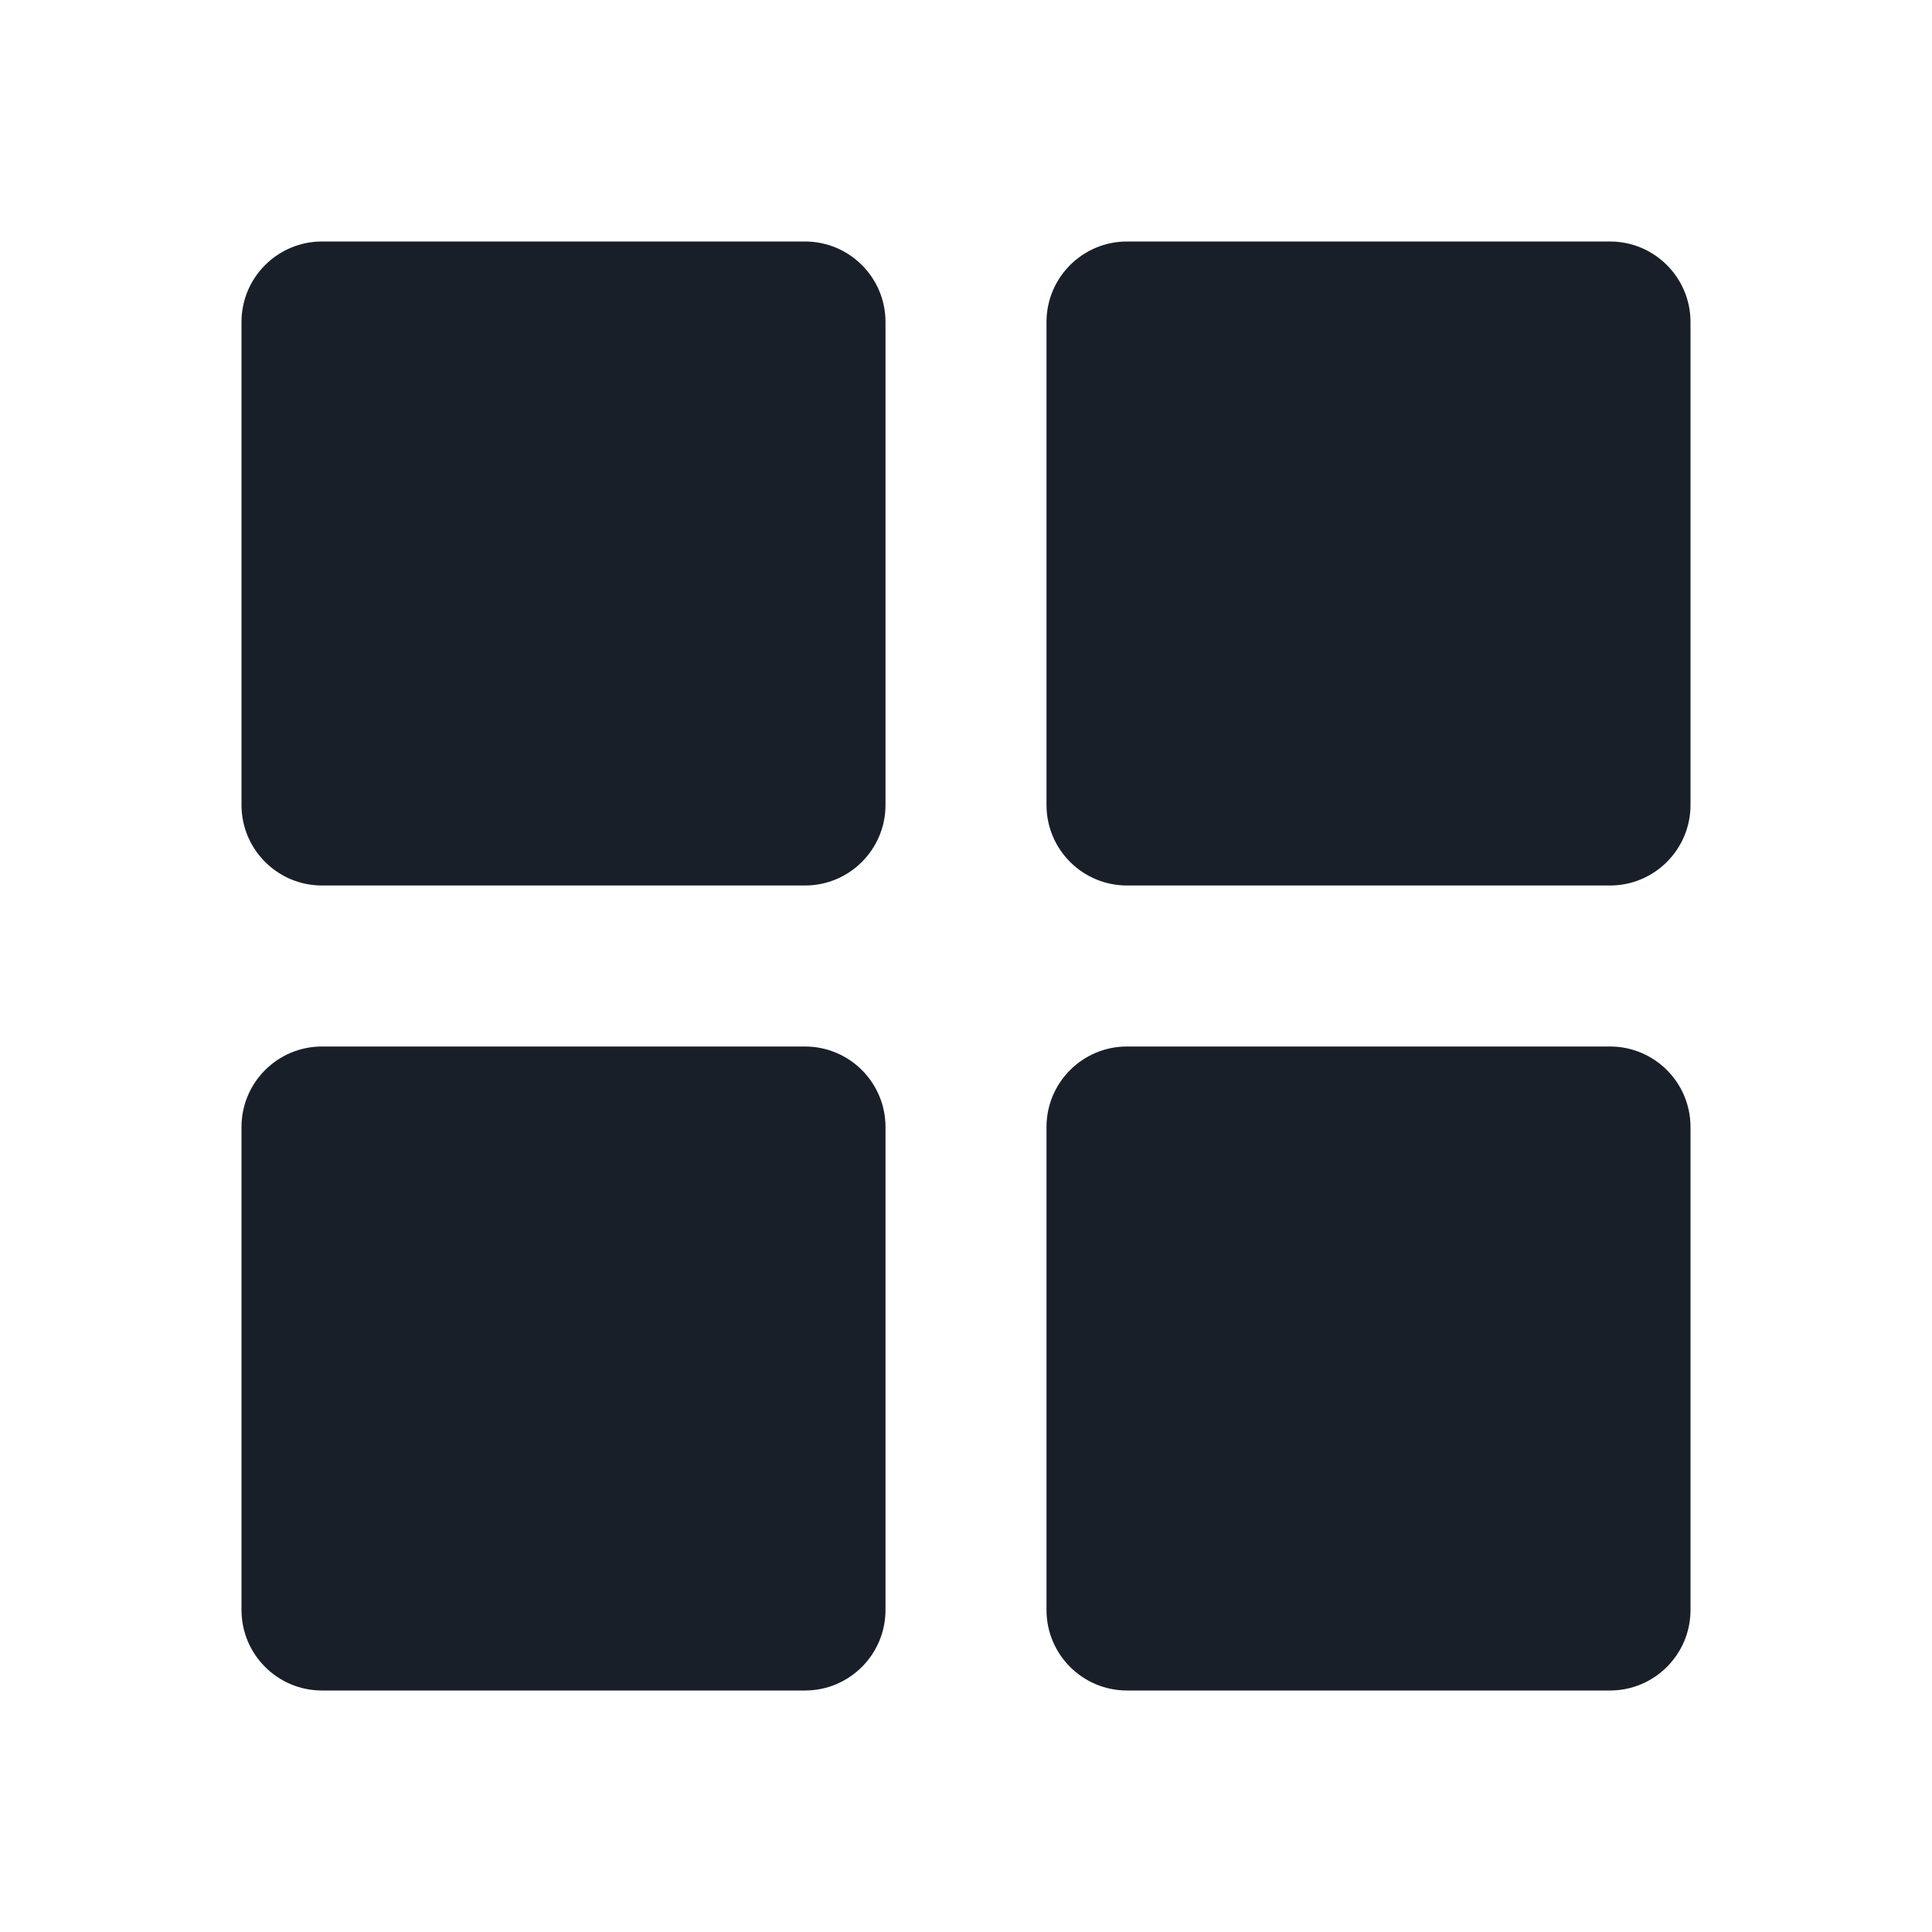
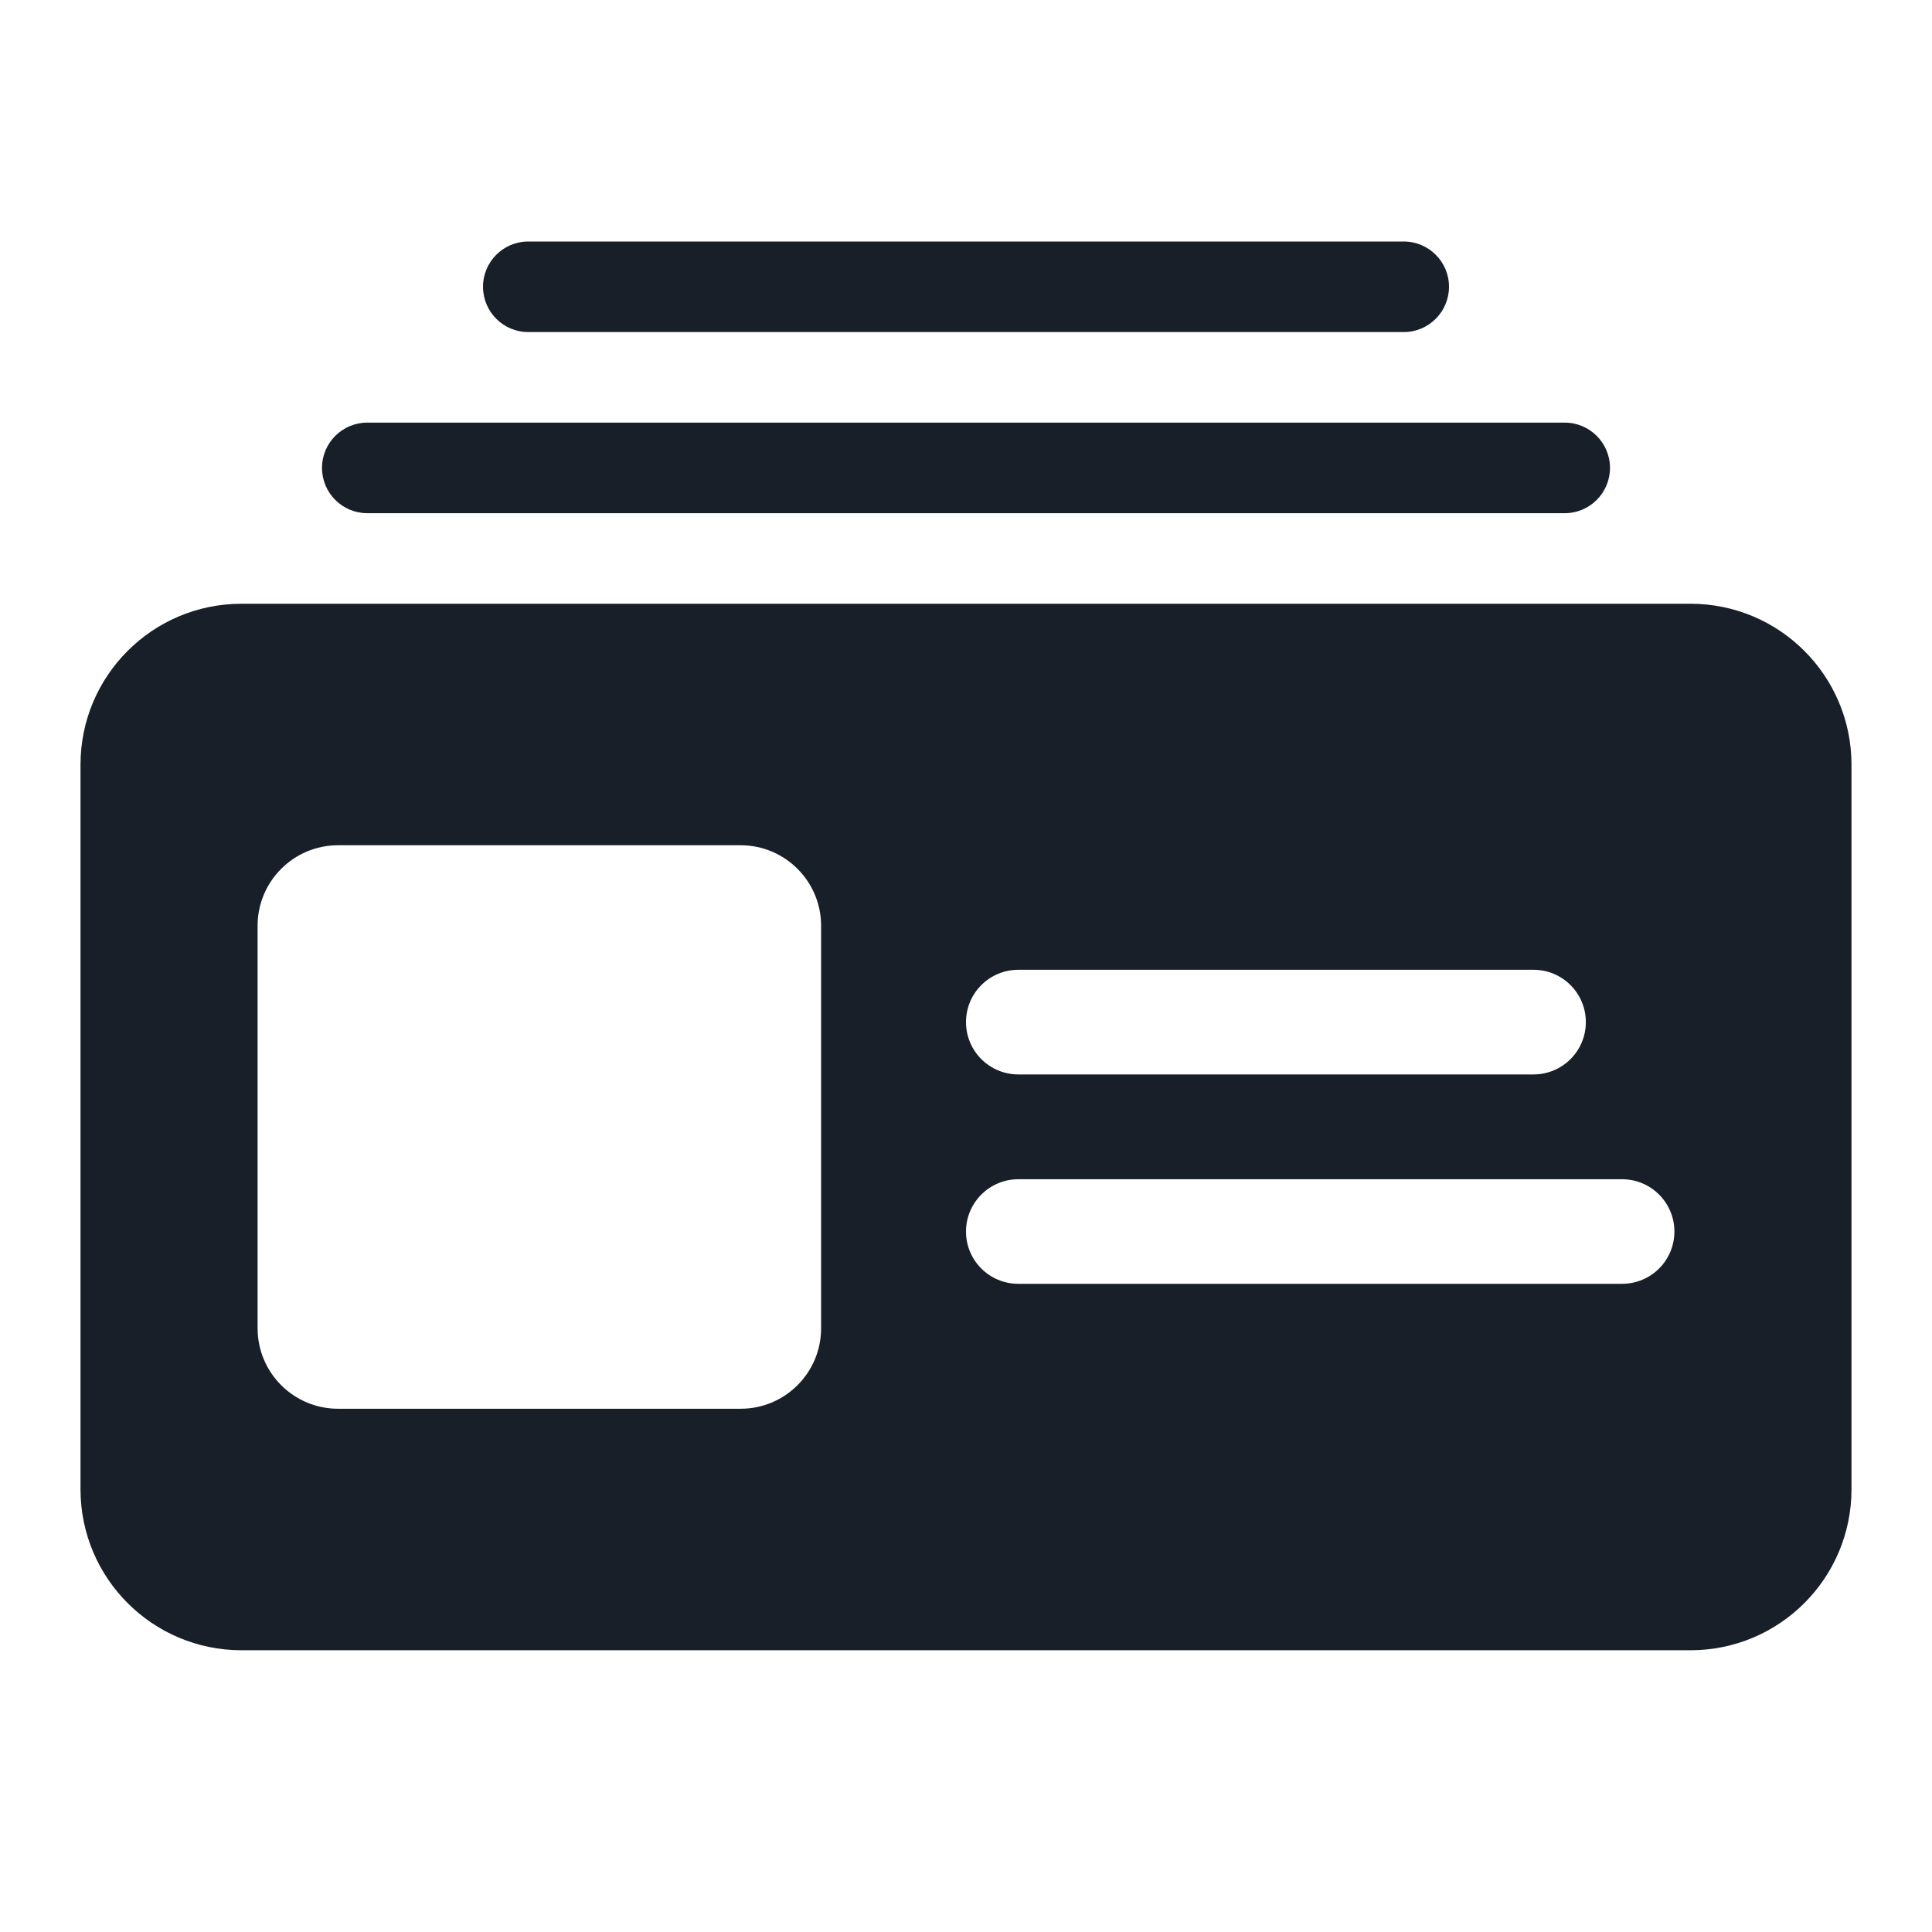
<svg xmlns="http://www.w3.org/2000/svg" width="24" height="24" viewBox="0 0 24 24" fill="none">
-   <path fill-rule="evenodd" clip-rule="evenodd" d="M4 3C3.448 3 3 3.448 3 4V10C3 10.552 3.448 11 4 11H10C10.552 11 11 10.552 11 10V4C11 3.448 10.552 3 10 3H4ZM4 13C3.448 13 3 13.448 3 14V20C3 20.552 3.448 21 4 21H10C10.552 21 11 20.552 11 20V14C11 13.448 10.552 13 10 13H4ZM13 4C13 3.448 13.448 3 14 3H20C20.552 3 21 3.448 21 4V10C21 10.552 20.552 11 20 11H14C13.448 11 13 10.552 13 10V4ZM14 13C13.448 13 13 13.448 13 14V20C13 20.552 13.448 21 14 21H20C20.552 21 21 20.552 21 20V14C21 13.448 20.552 13 20 13H14Z" fill="#191F28" />
+   <path fill-rule="evenodd" clip-rule="evenodd" d="M6 3.562C6 3.252 6.252 3 6.562 3H17.438C17.748 3 18 3.252 18 3.562C18 3.873 17.748 4.125 17.438 4.125H6.562C6.252 4.125 6 3.873 6 3.562ZM4 5.812C4 5.502 4.252 5.25 4.562 5.25H19.438C19.748 5.25 20 5.502 20 5.812C20 6.123 19.748 6.375 19.438 6.375H4.562C4.252 6.375 4 6.123 4 5.812ZM1 9.5C1 8.395 1.895 7.5 3 7.5H21C22.105 7.5 23 8.395 23 9.5V18.5C23 19.605 22.105 20.5 21 20.5H3C1.895 20.5 1 19.605 1 18.5V9.5ZM3.2 11.5C3.2 10.948 3.648 10.5 4.2 10.5H9.2C9.752 10.5 10.2 10.948 10.2 11.5V16.5C10.2 17.053 9.752 17.5 9.2 17.5H4.2C3.648 17.5 3.2 17.053 3.2 16.5V11.5ZM12 12.697C12 12.338 12.291 12.047 12.65 12.047H19.05C19.409 12.047 19.7 12.338 19.7 12.697C19.7 13.056 19.409 13.347 19.05 13.347H12.65C12.291 13.347 12 13.056 12 12.697ZM12.65 14.649C12.291 14.649 12 14.94 12 15.299C12 15.658 12.291 15.948 12.65 15.948H20.15C20.509 15.948 20.8 15.658 20.8 15.299C20.8 14.94 20.509 14.649 20.15 14.649H12.65Z" fill="#191F28" />
</svg>
